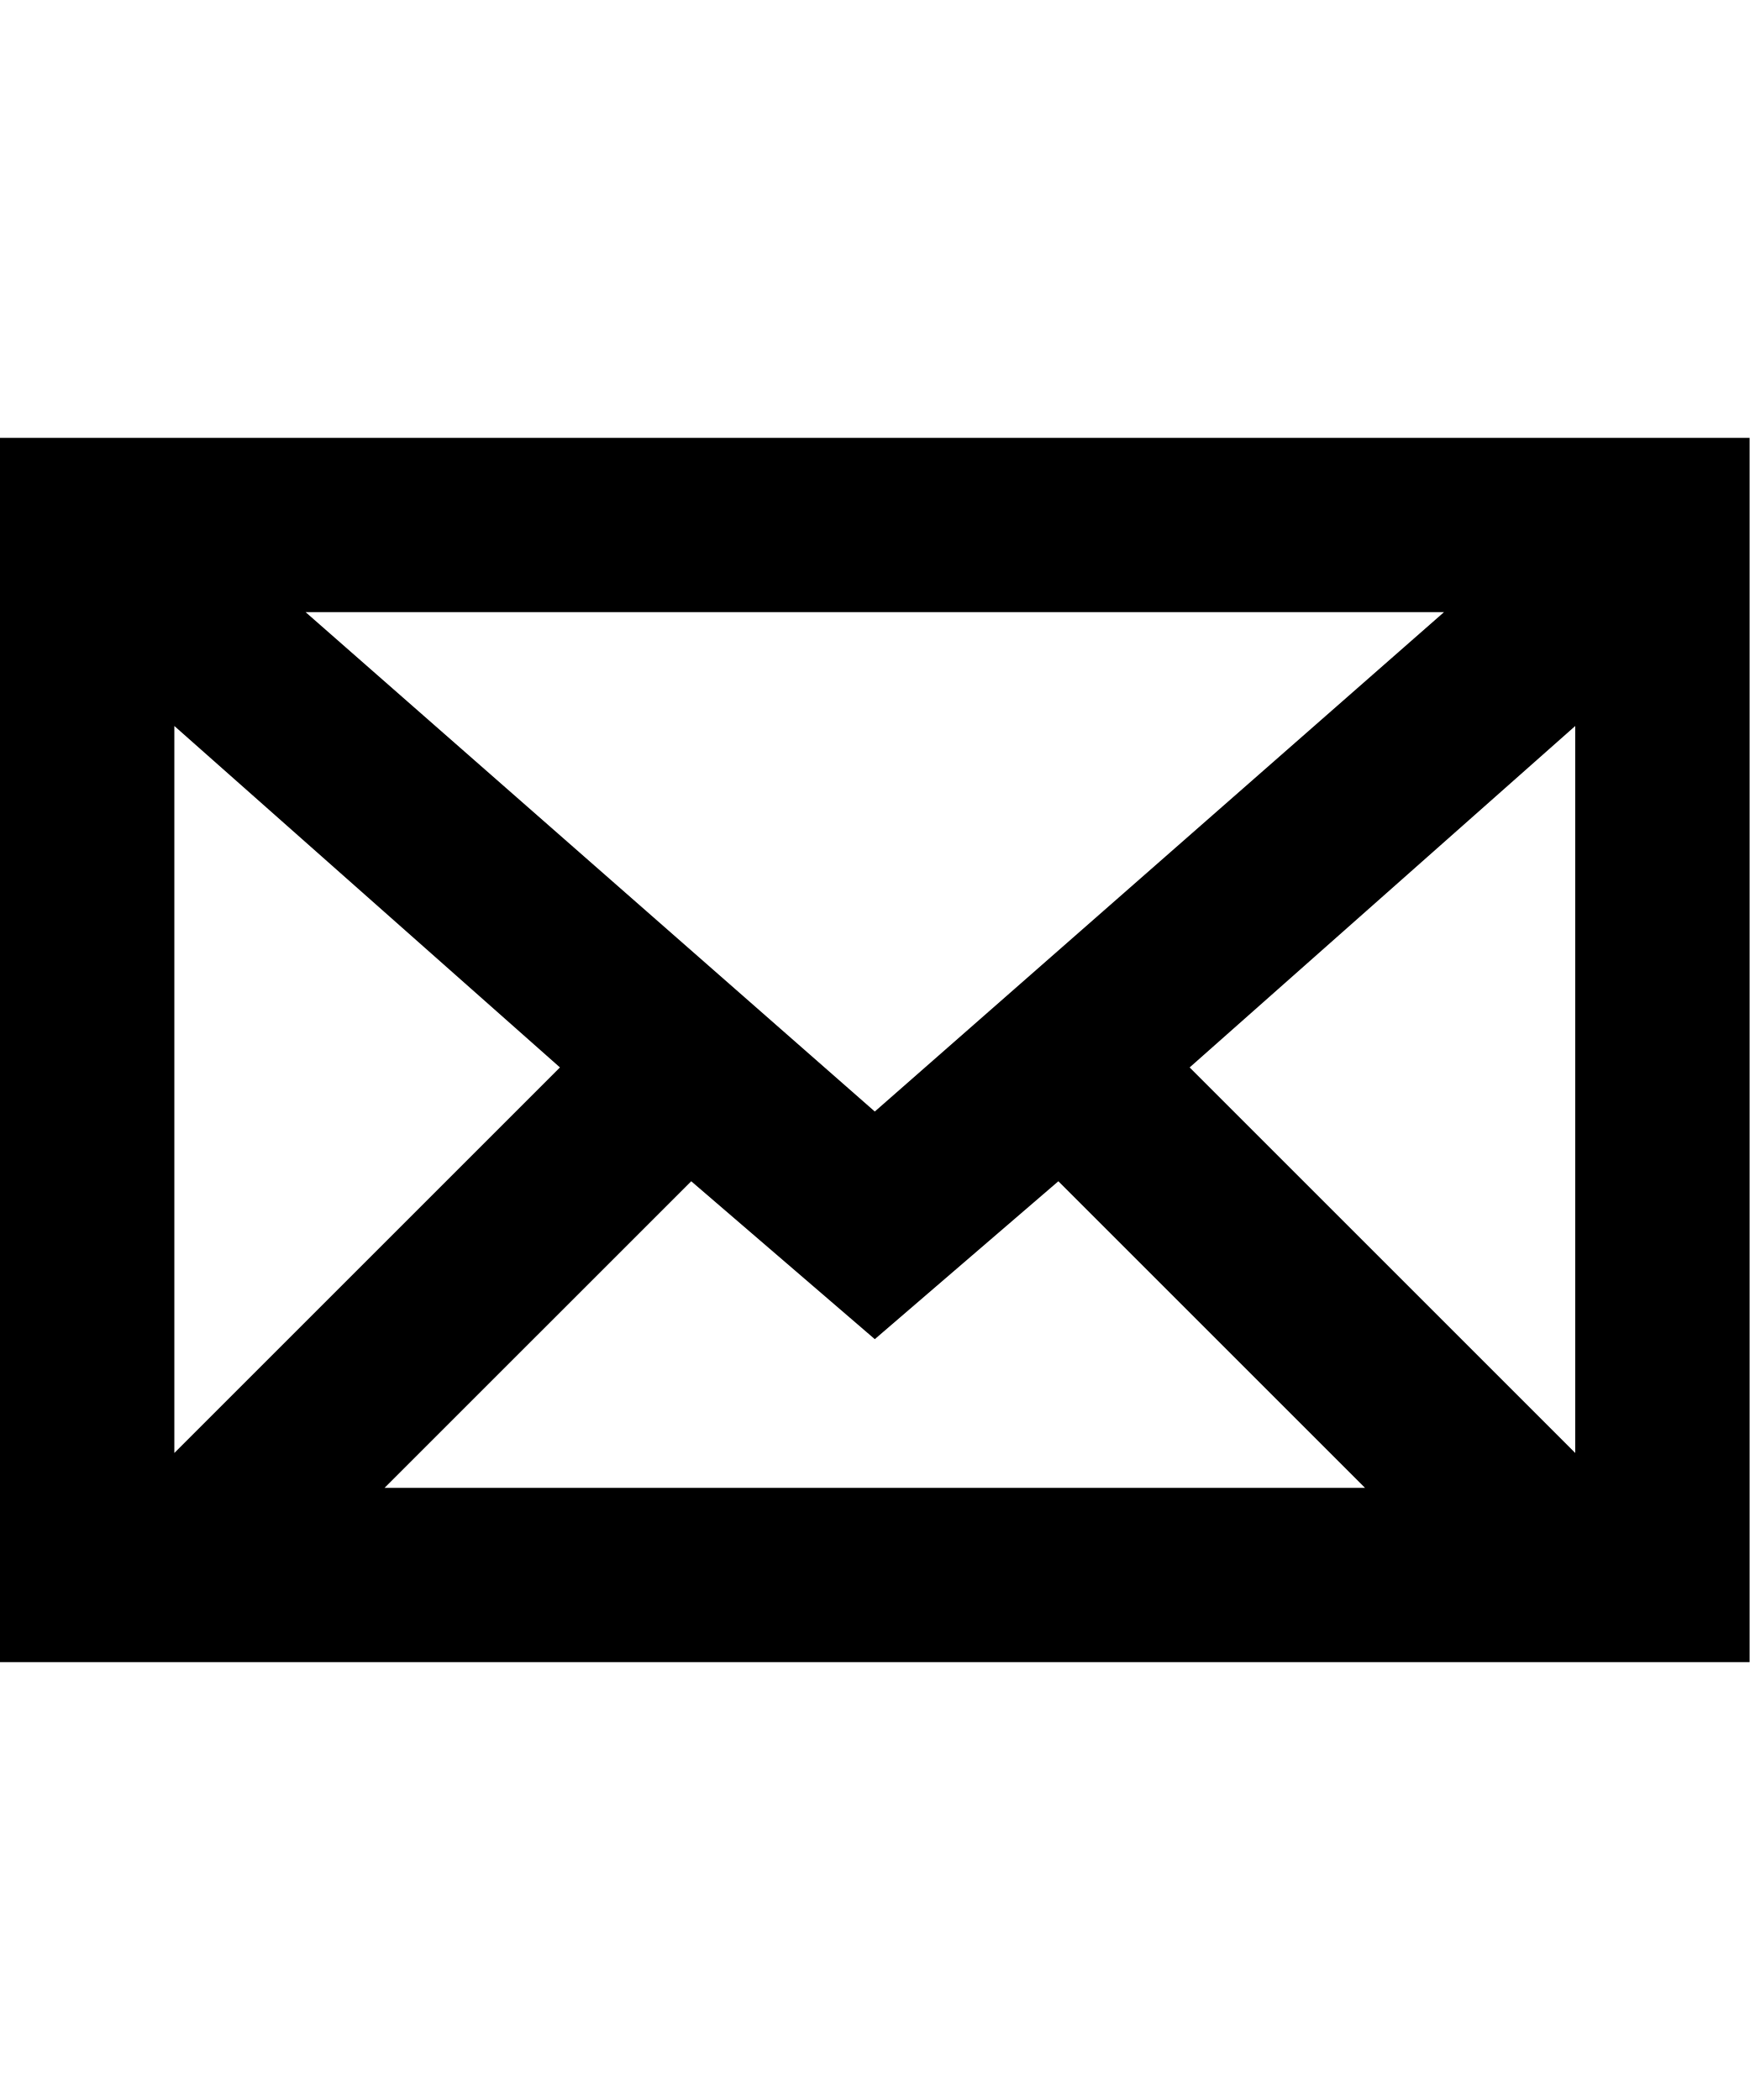
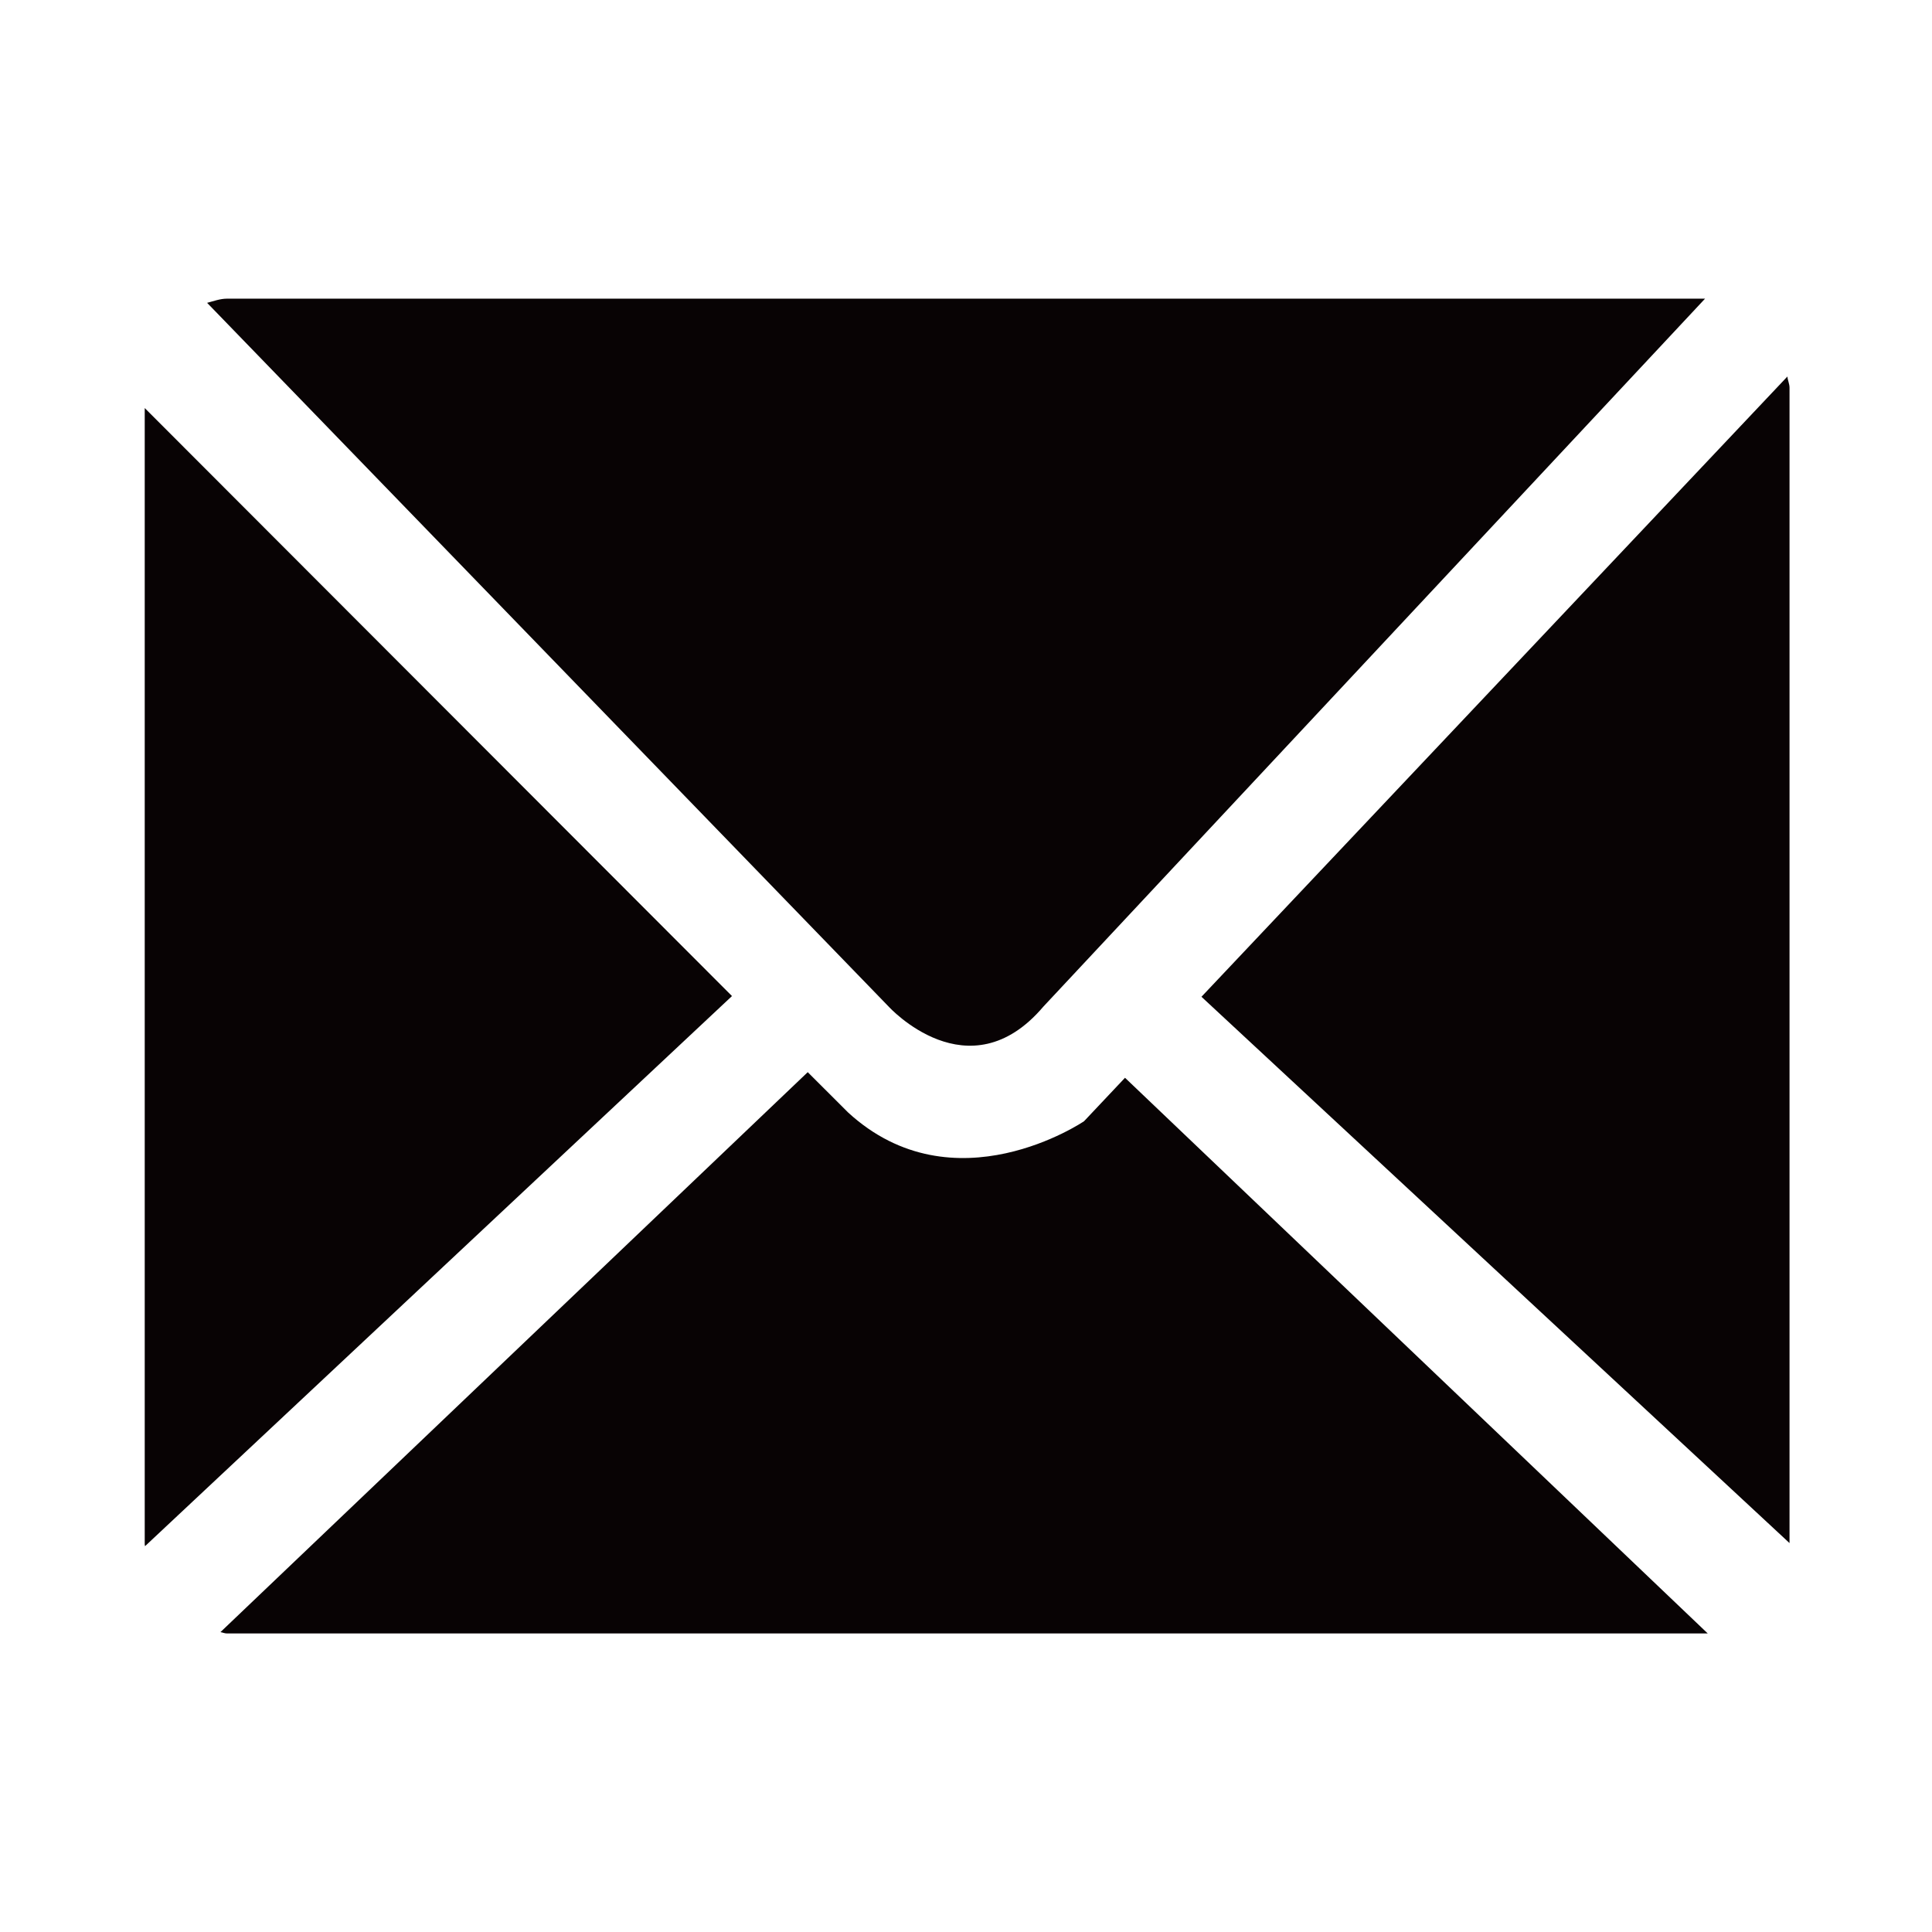
- <svg xmlns="http://www.w3.org/2000/svg" height="1000px" width="833.008px">
-   <g>
-     <path d="M0 791.504c0 0 0 -583.008 0 -583.008c0 0 833.008 0 833.008 0c0 0 0 583.008 0 583.008c0 0 -833.008 0 -833.008 0c0 0 0 0 0 0m83.008 -99.609c0 0 183.594 -183.594 183.594 -183.594c0 0 -183.594 -162.598 -183.594 -162.598c0 0 0 346.192 0 346.192c0 0 0 0 0 0m62.5 -400.391c0 0 270.996 237.793 270.996 237.793c0 0 270.996 -237.793 270.996 -237.793c0 0 -541.992 0 -541.992 0c0 0 0 0 0 0m37.597 416.992c0 0 466.797 0 466.797 0c0 0 -145.996 -145.996 -145.996 -145.996c0 0 -87.402 75.195 -87.402 75.195c0 0 -87.402 -75.195 -87.402 -75.195c0 0 -145.997 145.996 -145.997 145.996m383.301 -200.195c0 0 183.594 183.594 183.594 183.594c0 0 0 -346.192 0 -346.192c0 0 -183.594 162.598 -183.594 162.598" />
-   </g>
+ <svg xmlns="http://www.w3.org/2000/svg" version="1.1" id="Layer_1" x="0px" y="0px" width="1000px" height="1000px" viewBox="0 0 1000 1000" enable-background="new 0 0 1000 1000" xml:space="preserve">
+   <path fill-rule="evenodd" clip-rule="evenodd" fill="#080304" d="M621.874,515.928l303.28-321.047c0.156,1.998,1.1,3.795,1.1,5.792  v598.023L621.874,515.928L621.874,515.928z M459.978,521.018L107.197,156.747c3.427-0.885,6.699-2.159,10.344-2.159h764.993  l-342.487,366.43C501.357,566.559,459.978,521.018,459.978,521.018L459.978,521.018z M75.064,800.299  c0-0.361-0.155-0.518-0.155-0.906V211.205L378.875,515.56L75.064,800.299L75.064,800.299z M438.979,575.818  c54.788,50.275,122.119,4.525,122.119,4.525l21.205-22.487L883.932,845.48h-0.156H117.542c-1.254,0-2.34-0.519-3.438-0.7  l303.979-289.832L438.979,575.818L438.979,575.818z" />
</svg>
